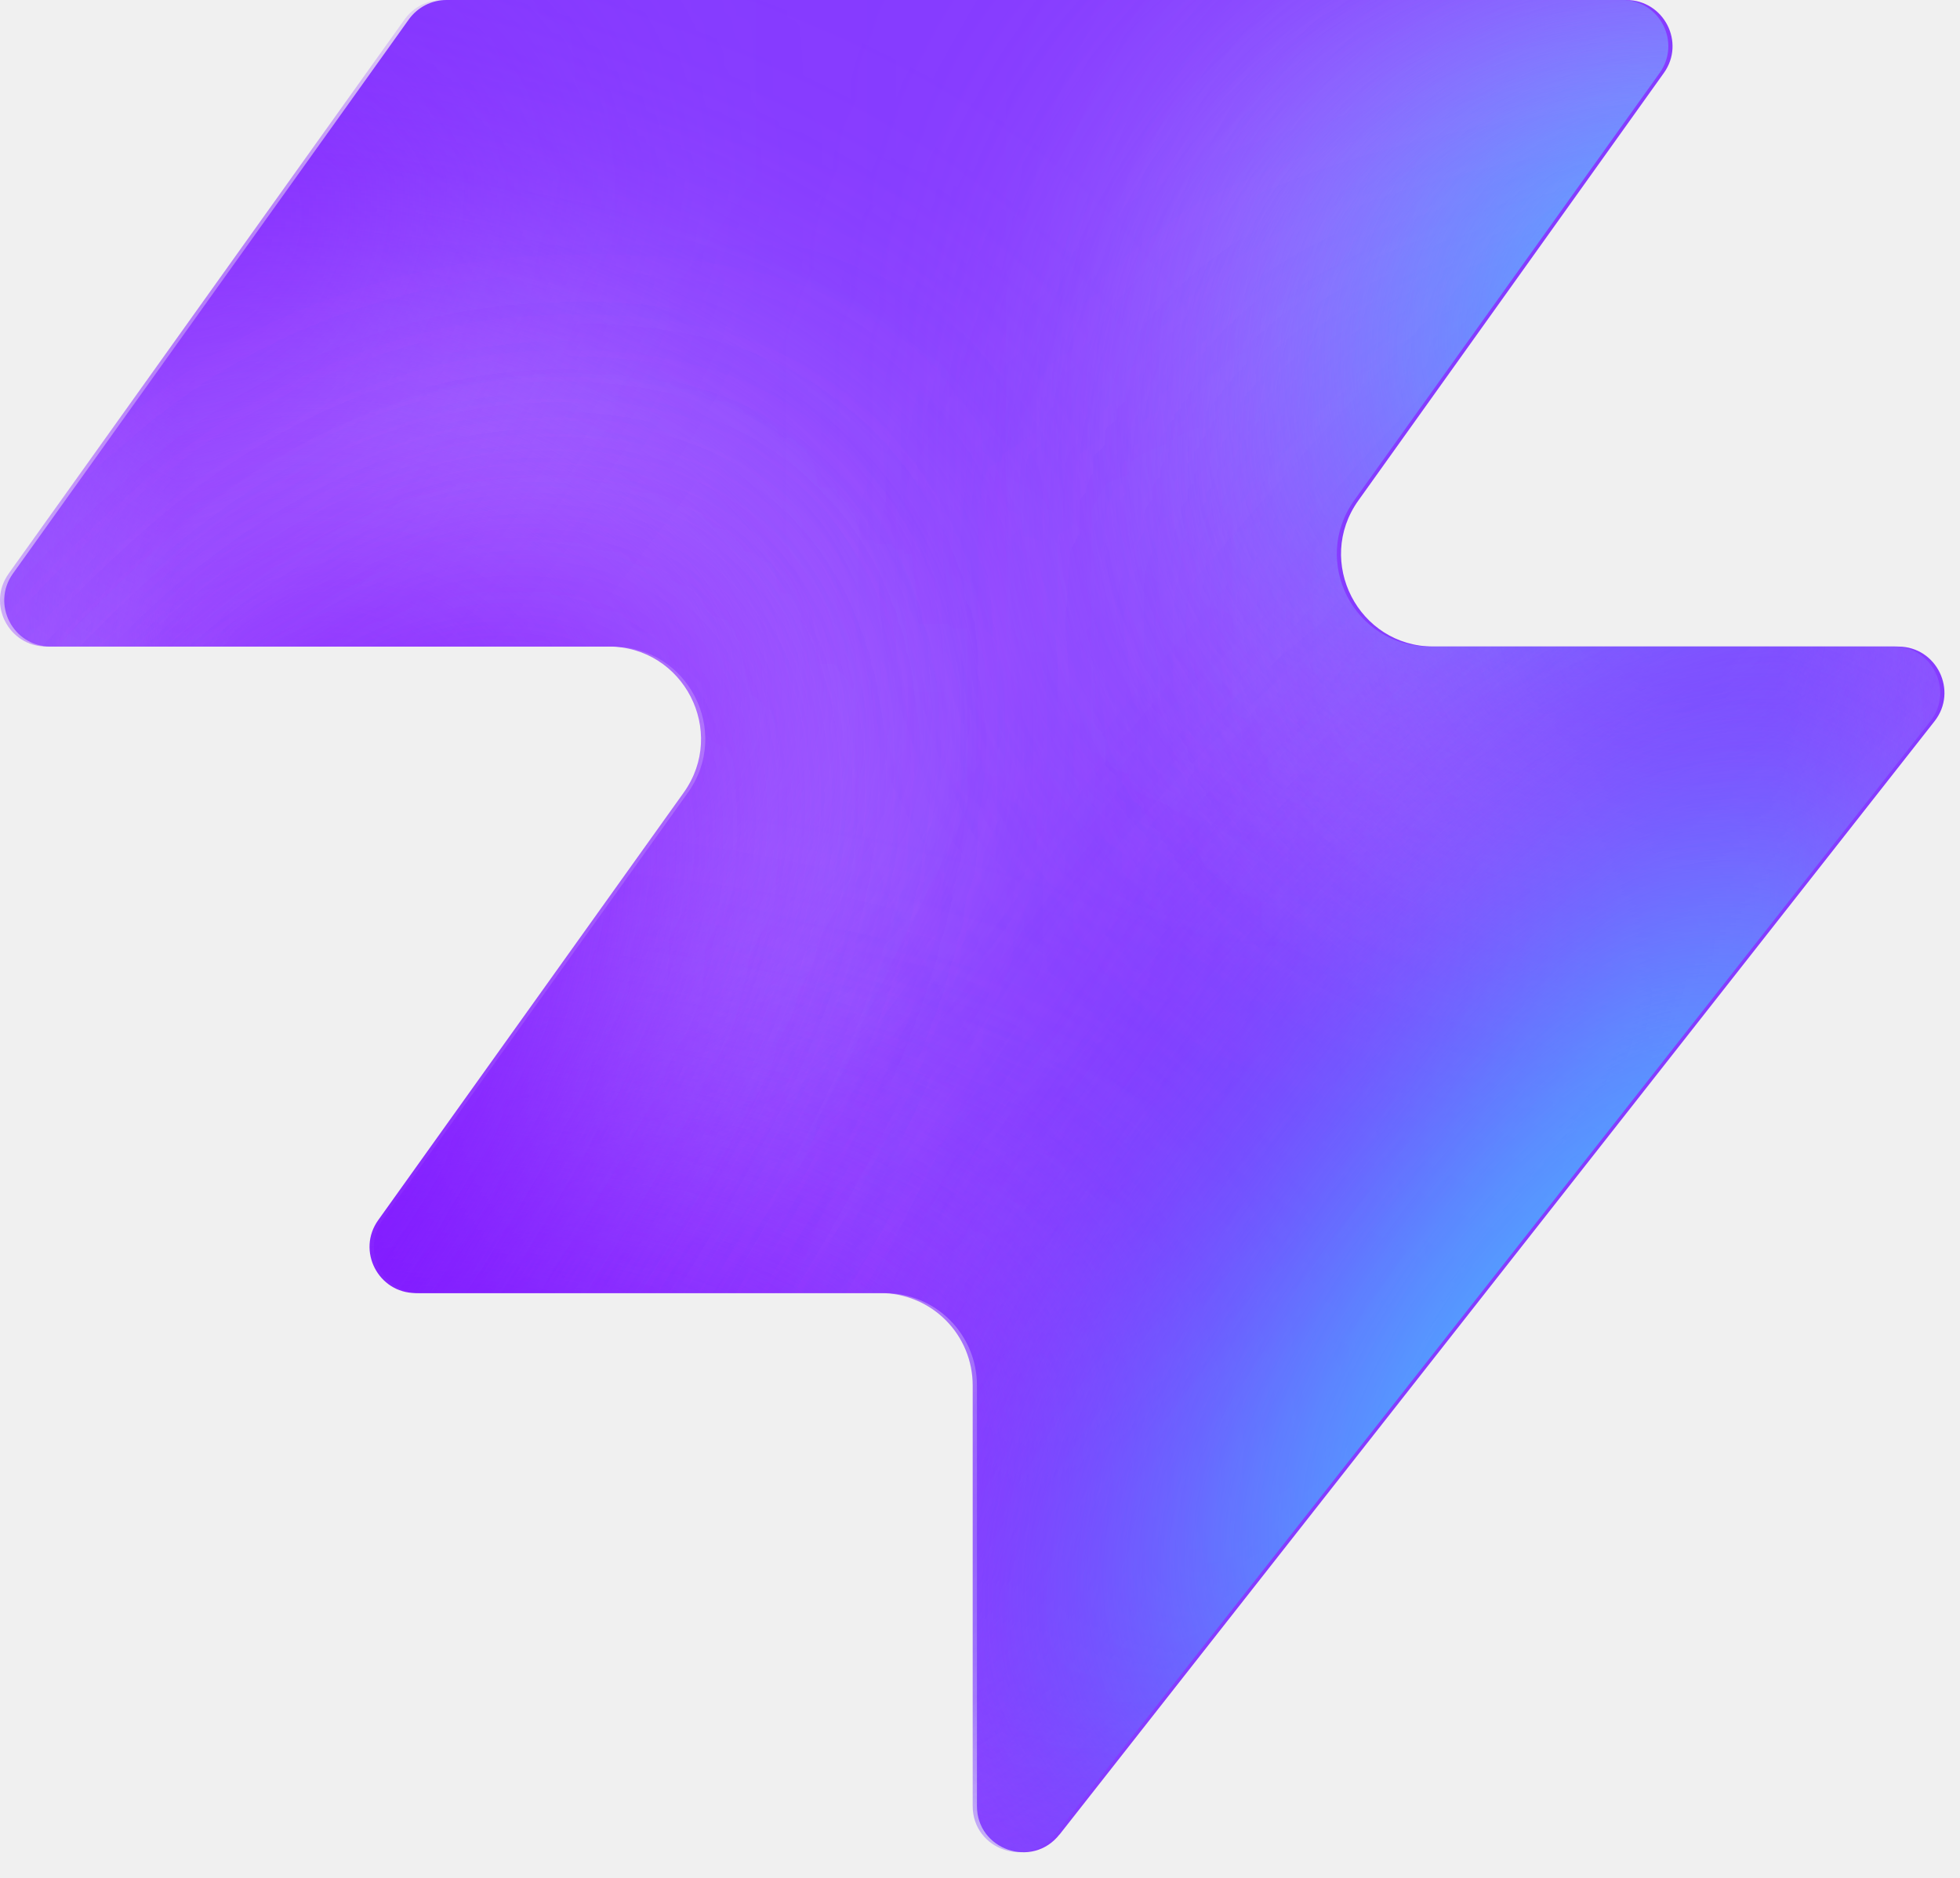
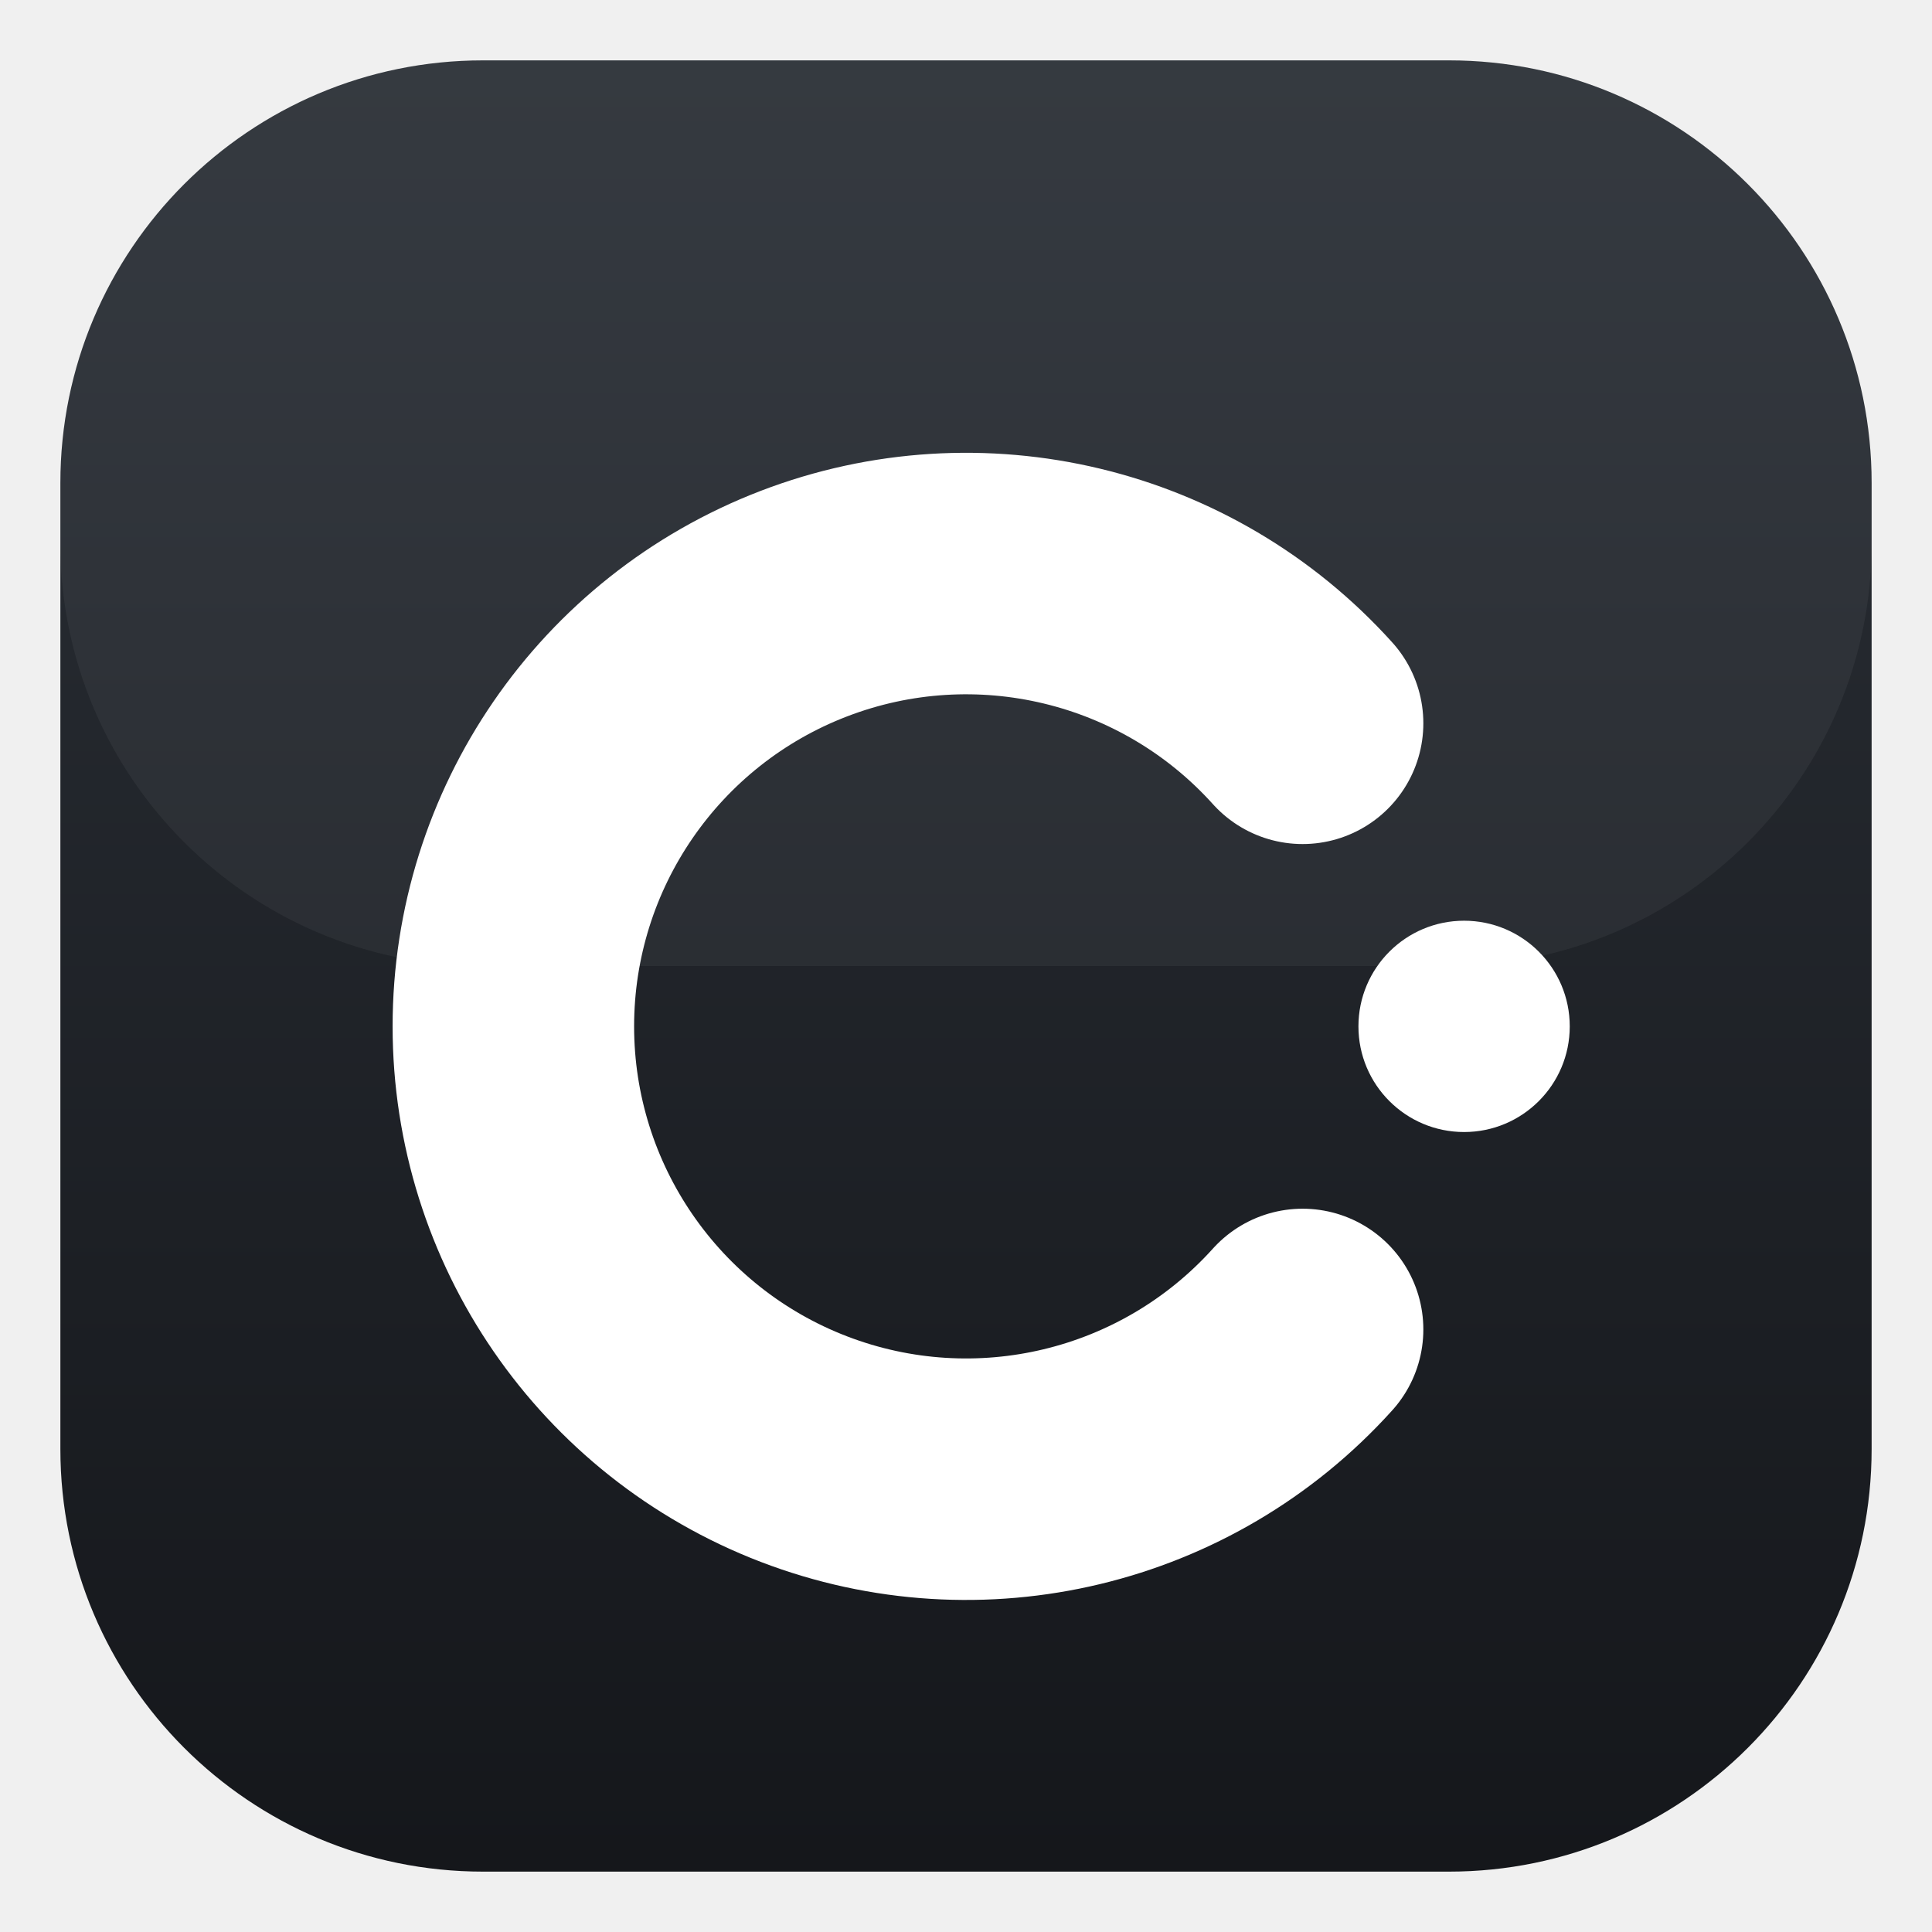
- <svg xmlns="http://www.w3.org/2000/svg" width="48" height="46" fill="none" viewBox="0 0 48 46">
-   <path fill="#863bff" d="M25.946 44.938c-.664.845-2.021.375-2.021-.698V33.937a2.26 2.26 0 0 0-2.262-2.262H10.287c-.92 0-1.456-1.04-.92-1.788l7.48-10.471c1.07-1.497 0-3.578-1.842-3.578H1.237c-.92 0-1.456-1.04-.92-1.788L10.013.474c.214-.297.556-.474.92-.474h28.894c.92 0 1.456 1.04.92 1.788l-7.48 10.471c-1.07 1.498 0 3.579 1.842 3.579h11.377c.943 0 1.473 1.088.89 1.83L25.947 44.94z" style="fill:#863bff;fill:color(display-p3 .525 .23 1);fill-opacity:1" />
-   <mask id="a" width="48" height="46" x="0" y="0" maskUnits="userSpaceOnUse" style="mask-type:alpha">
-     <path fill="#000" d="M25.842 44.938c-.664.844-2.021.375-2.021-.698V33.937a2.26 2.26 0 0 0-2.262-2.262H10.183c-.92 0-1.456-1.04-.92-1.788l7.48-10.471c1.07-1.498 0-3.579-1.842-3.579H1.133c-.92 0-1.456-1.04-.92-1.787L9.91.473c.214-.297.556-.474.92-.474h28.894c.92 0 1.456 1.04.92 1.788l-7.48 10.471c-1.07 1.498 0 3.578 1.842 3.578h11.377c.943 0 1.473 1.088.89 1.832L25.843 44.94z" style="fill:#000;fill-opacity:1" />
-   </mask>
-   <g mask="url(#a)">
-     <g filter="url(#b)">
-       <ellipse cx="5.508" cy="14.704" fill="#ede6ff" rx="5.508" ry="14.704" style="fill:#ede6ff;fill:color(display-p3 .927 .903 1);fill-opacity:1" transform="matrix(.00324 1 1 -.00324 -4.47 31.516)" />
-     </g>
-     <g filter="url(#c)">
-       <ellipse cx="10.399" cy="29.851" fill="#ede6ff" rx="10.399" ry="29.851" style="fill:#ede6ff;fill:color(display-p3 .927 .903 1);fill-opacity:1" transform="matrix(.00324 1 1 -.00324 -39.328 7.883)" />
-     </g>
-     <g filter="url(#d)">
-       <ellipse cx="5.508" cy="30.487" fill="#7e14ff" rx="5.508" ry="30.487" style="fill:#7e14ff;fill:color(display-p3 .492 .077 1);fill-opacity:1" transform="rotate(89.814 -25.913 -14.639)scale(1 -1)" />
-     </g>
-     <g filter="url(#e)">
-       <ellipse cx="5.508" cy="30.599" fill="#7e14ff" rx="5.508" ry="30.599" style="fill:#7e14ff;fill:color(display-p3 .492 .077 1);fill-opacity:1" transform="rotate(89.814 -32.644 -3.334)scale(1 -1)" />
-     </g>
-     <g filter="url(#f)">
-       <ellipse cx="5.508" cy="30.599" fill="#7e14ff" rx="5.508" ry="30.599" style="fill:#7e14ff;fill:color(display-p3 .492 .077 1);fill-opacity:1" transform="matrix(.00324 1 1 -.00324 -34.34 30.47)" />
-     </g>
-     <g filter="url(#g)">
-       <ellipse cx="14.072" cy="22.078" fill="#ede6ff" rx="14.072" ry="22.078" style="fill:#ede6ff;fill:color(display-p3 .927 .903 1);fill-opacity:1" transform="rotate(93.35 24.506 48.493)scale(-1 1)" />
-     </g>
-     <g filter="url(#h)">
-       <ellipse cx="3.47" cy="21.501" fill="#7e14ff" rx="3.47" ry="21.501" style="fill:#7e14ff;fill:color(display-p3 .492 .077 1);fill-opacity:1" transform="rotate(89.009 28.708 47.59)scale(-1 1)" />
-     </g>
-     <g filter="url(#i)">
-       <ellipse cx="3.47" cy="21.501" fill="#7e14ff" rx="3.47" ry="21.501" style="fill:#7e14ff;fill:color(display-p3 .492 .077 1);fill-opacity:1" transform="rotate(89.009 28.708 47.59)scale(-1 1)" />
-     </g>
-     <g filter="url(#j)">
-       <ellipse cx=".387" cy="8.972" fill="#7e14ff" rx="4.407" ry="29.108" style="fill:#7e14ff;fill:color(display-p3 .492 .077 1);fill-opacity:1" transform="rotate(39.51 .387 8.972)" />
-     </g>
-     <g filter="url(#k)">
-       <ellipse cx="47.523" cy="-6.092" fill="#7e14ff" rx="4.407" ry="29.108" style="fill:#7e14ff;fill:color(display-p3 .492 .077 1);fill-opacity:1" transform="rotate(37.892 47.523 -6.092)" />
-     </g>
-     <g filter="url(#l)">
-       <ellipse cx="41.412" cy="6.333" fill="#47bfff" rx="5.971" ry="9.665" style="fill:#47bfff;fill:color(display-p3 .28 .748 1);fill-opacity:1" transform="rotate(37.892 41.412 6.333)" />
-     </g>
-     <g filter="url(#m)">
-       <ellipse cx="-1.879" cy="38.332" fill="#7e14ff" rx="4.407" ry="29.108" style="fill:#7e14ff;fill:color(display-p3 .492 .077 1);fill-opacity:1" transform="rotate(37.892 -1.88 38.332)" />
-     </g>
-     <g filter="url(#n)">
-       <ellipse cx="-1.879" cy="38.332" fill="#7e14ff" rx="4.407" ry="29.108" style="fill:#7e14ff;fill:color(display-p3 .492 .077 1);fill-opacity:1" transform="rotate(37.892 -1.88 38.332)" />
-     </g>
-     <g filter="url(#o)">
-       <ellipse cx="35.651" cy="29.907" fill="#7e14ff" rx="4.407" ry="29.108" style="fill:#7e14ff;fill:color(display-p3 .492 .077 1);fill-opacity:1" transform="rotate(37.892 35.651 29.907)" />
-     </g>
-     <g filter="url(#p)">
-       <ellipse cx="38.418" cy="32.4" fill="#47bfff" rx="5.971" ry="15.297" style="fill:#47bfff;fill:color(display-p3 .28 .748 1);fill-opacity:1" transform="rotate(37.892 38.418 32.4)" />
-     </g>
-   </g>
+ <svg xmlns="http://www.w3.org/2000/svg" width="64" height="64" viewBox="0 0 64 64">
  <defs>
-     <filter id="b" width="60.045" height="41.654" x="-19.77" y="16.149" color-interpolation-filters="sRGB" filterUnits="userSpaceOnUse">
-       <feFlood flood-opacity="0" result="BackgroundImageFix" />
-       <feBlend in="SourceGraphic" in2="BackgroundImageFix" result="shape" />
-       <feGaussianBlur result="effect1_foregroundBlur_2002_17158" stdDeviation="7.659" />
-     </filter>
-     <filter id="c" width="90.34" height="51.437" x="-54.613" y="-7.533" color-interpolation-filters="sRGB" filterUnits="userSpaceOnUse">
-       <feFlood flood-opacity="0" result="BackgroundImageFix" />
-       <feBlend in="SourceGraphic" in2="BackgroundImageFix" result="shape" />
-       <feGaussianBlur result="effect1_foregroundBlur_2002_17158" stdDeviation="7.659" />
-     </filter>
-     <filter id="d" width="79.355" height="29.4" x="-49.64" y="2.03" color-interpolation-filters="sRGB" filterUnits="userSpaceOnUse">
-       <feFlood flood-opacity="0" result="BackgroundImageFix" />
-       <feBlend in="SourceGraphic" in2="BackgroundImageFix" result="shape" />
-       <feGaussianBlur result="effect1_foregroundBlur_2002_17158" stdDeviation="4.596" />
-     </filter>
-     <filter id="e" width="79.579" height="29.4" x="-45.045" y="20.029" color-interpolation-filters="sRGB" filterUnits="userSpaceOnUse">
-       <feFlood flood-opacity="0" result="BackgroundImageFix" />
-       <feBlend in="SourceGraphic" in2="BackgroundImageFix" result="shape" />
-       <feGaussianBlur result="effect1_foregroundBlur_2002_17158" stdDeviation="4.596" />
-     </filter>
-     <filter id="f" width="79.579" height="29.4" x="-43.513" y="21.178" color-interpolation-filters="sRGB" filterUnits="userSpaceOnUse">
-       <feFlood flood-opacity="0" result="BackgroundImageFix" />
-       <feBlend in="SourceGraphic" in2="BackgroundImageFix" result="shape" />
-       <feGaussianBlur result="effect1_foregroundBlur_2002_17158" stdDeviation="4.596" />
-     </filter>
-     <filter id="g" width="74.749" height="58.852" x="15.756" y="-17.901" color-interpolation-filters="sRGB" filterUnits="userSpaceOnUse">
-       <feFlood flood-opacity="0" result="BackgroundImageFix" />
-       <feBlend in="SourceGraphic" in2="BackgroundImageFix" result="shape" />
-       <feGaussianBlur result="effect1_foregroundBlur_2002_17158" stdDeviation="7.659" />
-     </filter>
-     <filter id="h" width="61.377" height="25.362" x="23.548" y="2.284" color-interpolation-filters="sRGB" filterUnits="userSpaceOnUse">
-       <feFlood flood-opacity="0" result="BackgroundImageFix" />
-       <feBlend in="SourceGraphic" in2="BackgroundImageFix" result="shape" />
-       <feGaussianBlur result="effect1_foregroundBlur_2002_17158" stdDeviation="4.596" />
-     </filter>
-     <filter id="i" width="61.377" height="25.362" x="23.548" y="2.284" color-interpolation-filters="sRGB" filterUnits="userSpaceOnUse">
-       <feFlood flood-opacity="0" result="BackgroundImageFix" />
-       <feBlend in="SourceGraphic" in2="BackgroundImageFix" result="shape" />
-       <feGaussianBlur result="effect1_foregroundBlur_2002_17158" stdDeviation="4.596" />
-     </filter>
-     <filter id="j" width="56.045" height="63.649" x="-27.636" y="-22.853" color-interpolation-filters="sRGB" filterUnits="userSpaceOnUse">
-       <feFlood flood-opacity="0" result="BackgroundImageFix" />
-       <feBlend in="SourceGraphic" in2="BackgroundImageFix" result="shape" />
-       <feGaussianBlur result="effect1_foregroundBlur_2002_17158" stdDeviation="4.596" />
-     </filter>
-     <filter id="k" width="54.814" height="64.646" x="20.116" y="-38.415" color-interpolation-filters="sRGB" filterUnits="userSpaceOnUse">
-       <feFlood flood-opacity="0" result="BackgroundImageFix" />
-       <feBlend in="SourceGraphic" in2="BackgroundImageFix" result="shape" />
-       <feGaussianBlur result="effect1_foregroundBlur_2002_17158" stdDeviation="4.596" />
-     </filter>
-     <filter id="l" width="33.541" height="35.313" x="24.641" y="-11.323" color-interpolation-filters="sRGB" filterUnits="userSpaceOnUse">
-       <feFlood flood-opacity="0" result="BackgroundImageFix" />
-       <feBlend in="SourceGraphic" in2="BackgroundImageFix" result="shape" />
-       <feGaussianBlur result="effect1_foregroundBlur_2002_17158" stdDeviation="4.596" />
-     </filter>
-     <filter id="m" width="54.814" height="64.646" x="-29.286" y="6.009" color-interpolation-filters="sRGB" filterUnits="userSpaceOnUse">
-       <feFlood flood-opacity="0" result="BackgroundImageFix" />
-       <feBlend in="SourceGraphic" in2="BackgroundImageFix" result="shape" />
-       <feGaussianBlur result="effect1_foregroundBlur_2002_17158" stdDeviation="4.596" />
-     </filter>
-     <filter id="n" width="54.814" height="64.646" x="-29.286" y="6.009" color-interpolation-filters="sRGB" filterUnits="userSpaceOnUse">
-       <feFlood flood-opacity="0" result="BackgroundImageFix" />
-       <feBlend in="SourceGraphic" in2="BackgroundImageFix" result="shape" />
-       <feGaussianBlur result="effect1_foregroundBlur_2002_17158" stdDeviation="4.596" />
-     </filter>
-     <filter id="o" width="54.814" height="64.646" x="8.244" y="-2.416" color-interpolation-filters="sRGB" filterUnits="userSpaceOnUse">
-       <feFlood flood-opacity="0" result="BackgroundImageFix" />
-       <feBlend in="SourceGraphic" in2="BackgroundImageFix" result="shape" />
-       <feGaussianBlur result="effect1_foregroundBlur_2002_17158" stdDeviation="4.596" />
-     </filter>
-     <filter id="p" width="39.409" height="43.623" x="18.713" y="10.588" color-interpolation-filters="sRGB" filterUnits="userSpaceOnUse">
-       <feFlood flood-opacity="0" result="BackgroundImageFix" />
-       <feBlend in="SourceGraphic" in2="BackgroundImageFix" result="shape" />
-       <feGaussianBlur result="effect1_foregroundBlur_2002_17158" stdDeviation="4.596" />
-     </filter>
+     <linearGradient id="bg" x1="0" y1="0" x2="0" y2="64" gradientUnits="userSpaceOnUse">
+       <stop offset="0" stop-color="#2c3138" />
+       <stop offset="1" stop-color="#14161a" />
+     </linearGradient>
  </defs>
+   <rect x="2" y="2" width="60" height="60" rx="14" fill="url(#bg)" />
+   <rect x="2" y="2" width="60" height="30" rx="14" fill="#ffffff" opacity="0.05" />
+   <path d="M 43.15 23.96 A 15 15 0 1 0 43.15 44.04" fill="none" stroke="#ffffff" stroke-width="8" stroke-linecap="round" />
+   <circle cx="48.5" cy="34" r="3.5" fill="#ffffff" />
</svg>
